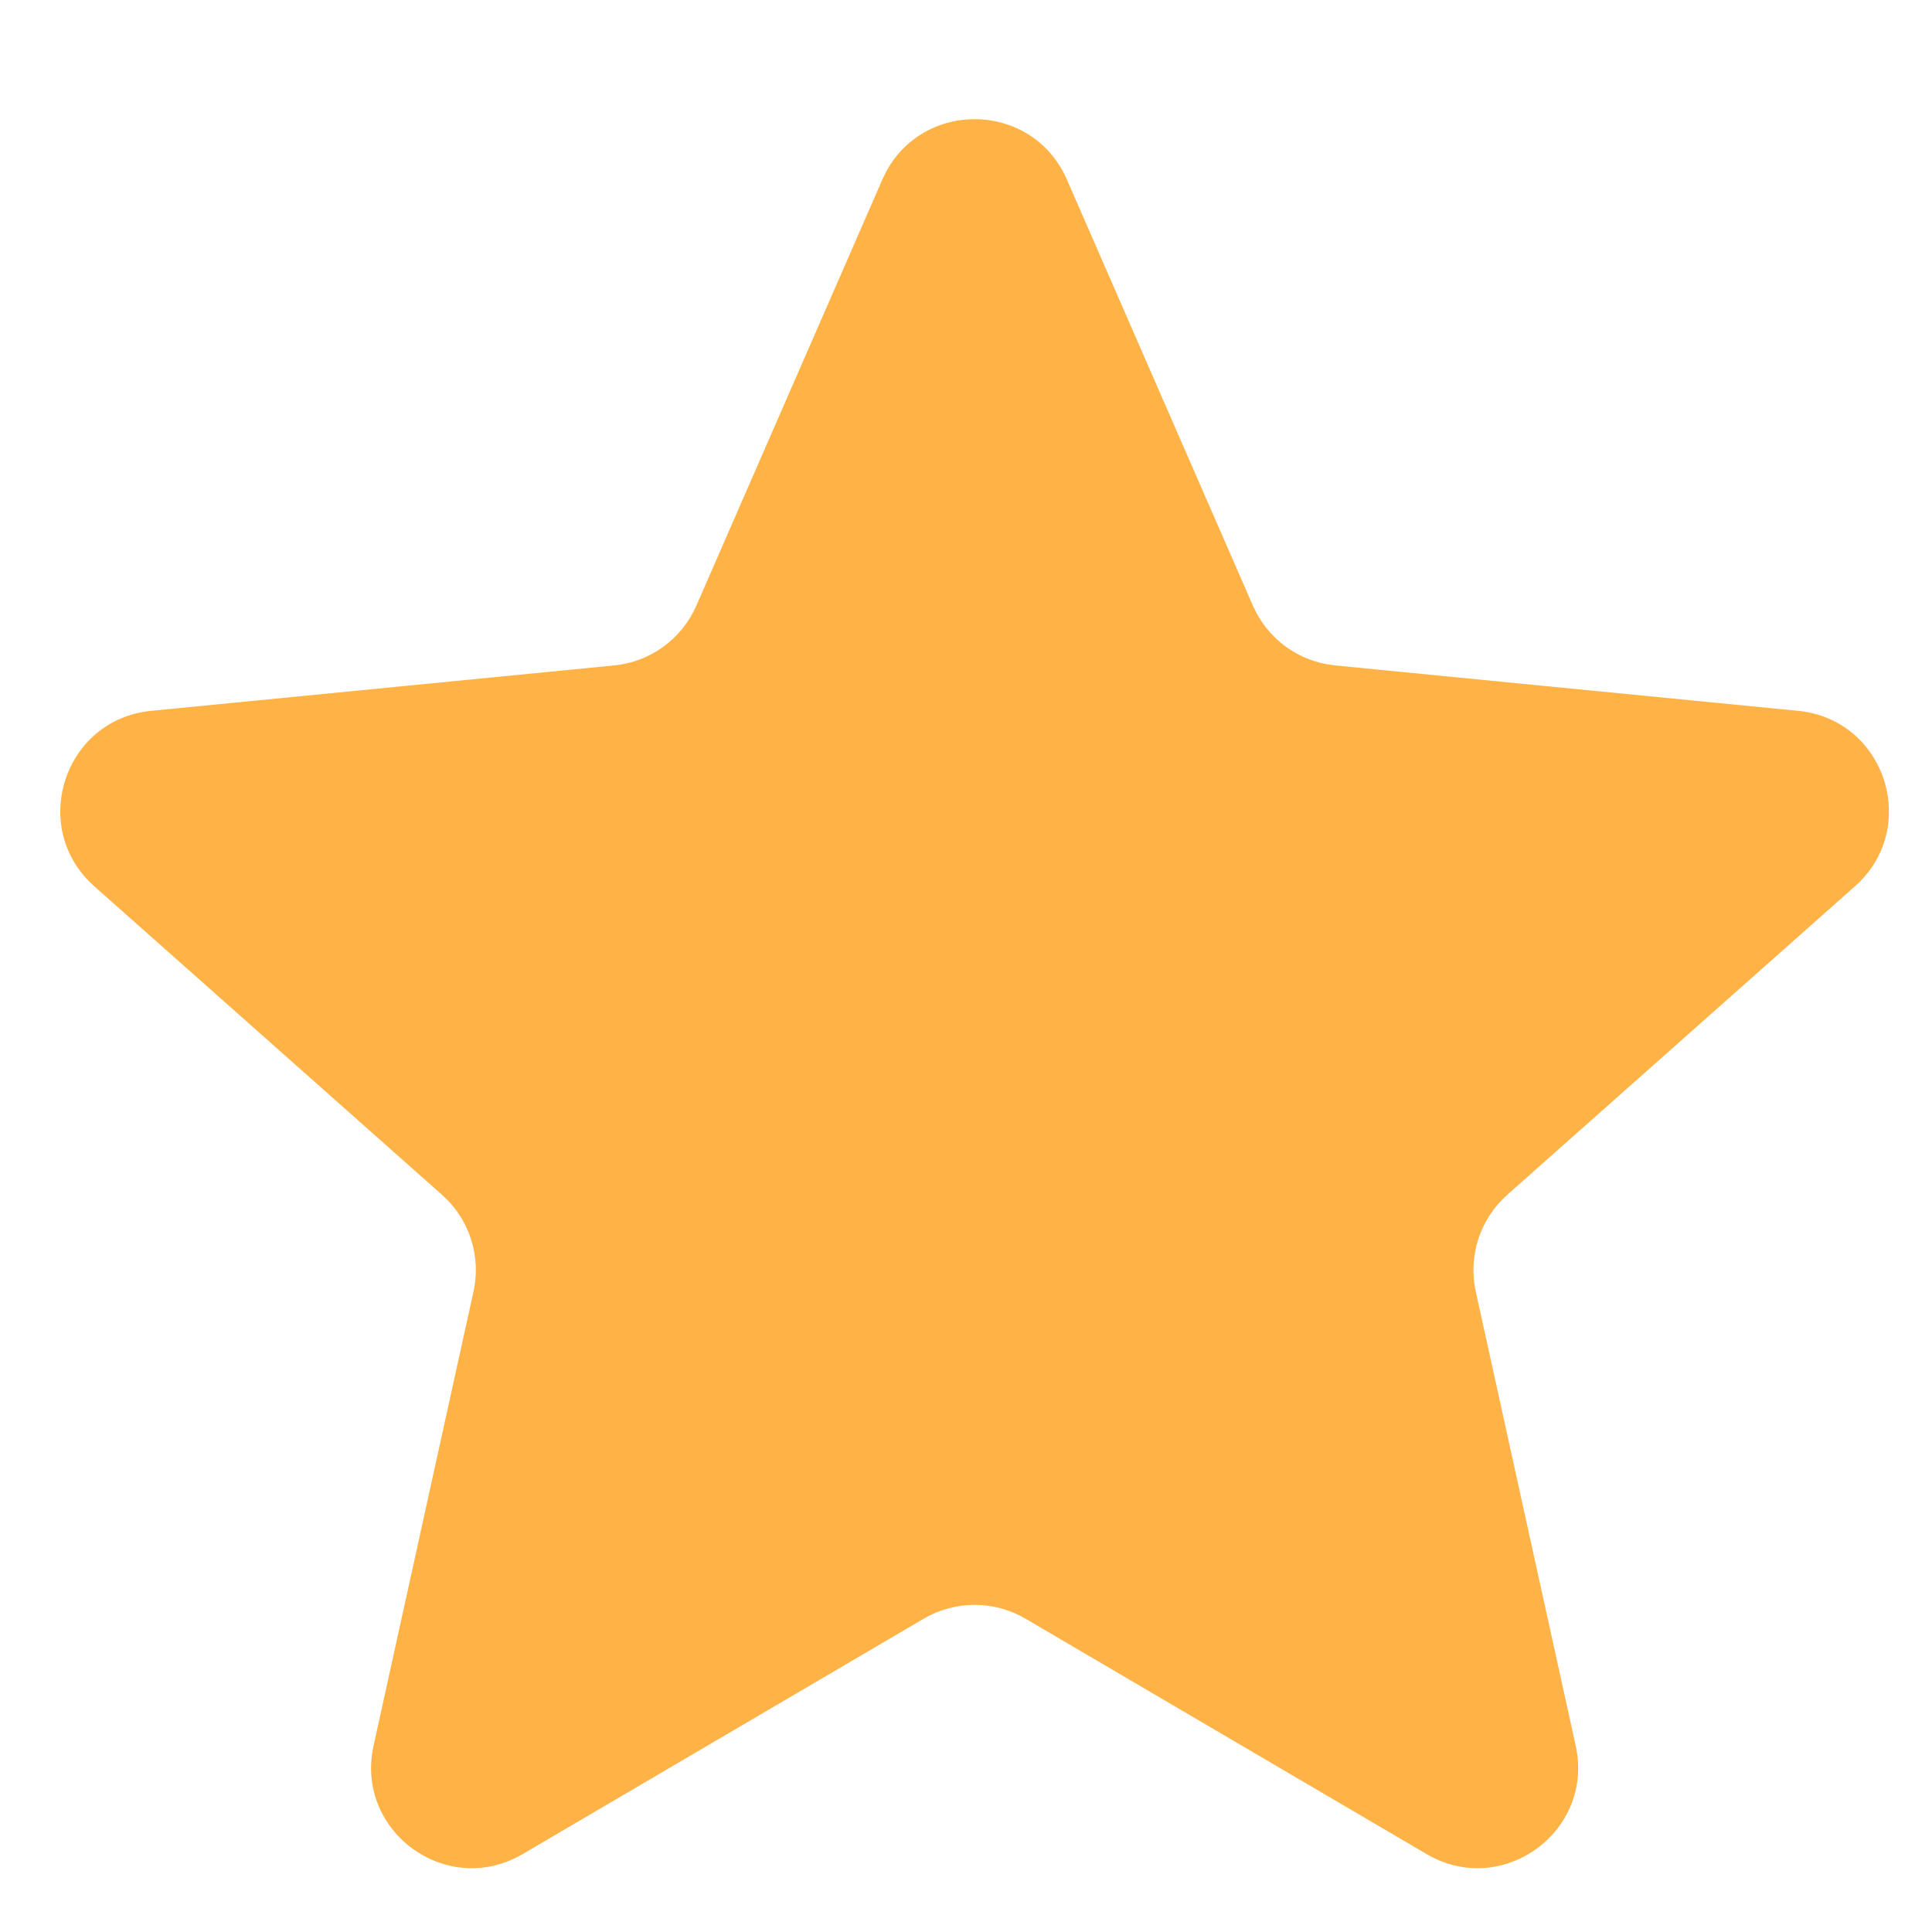
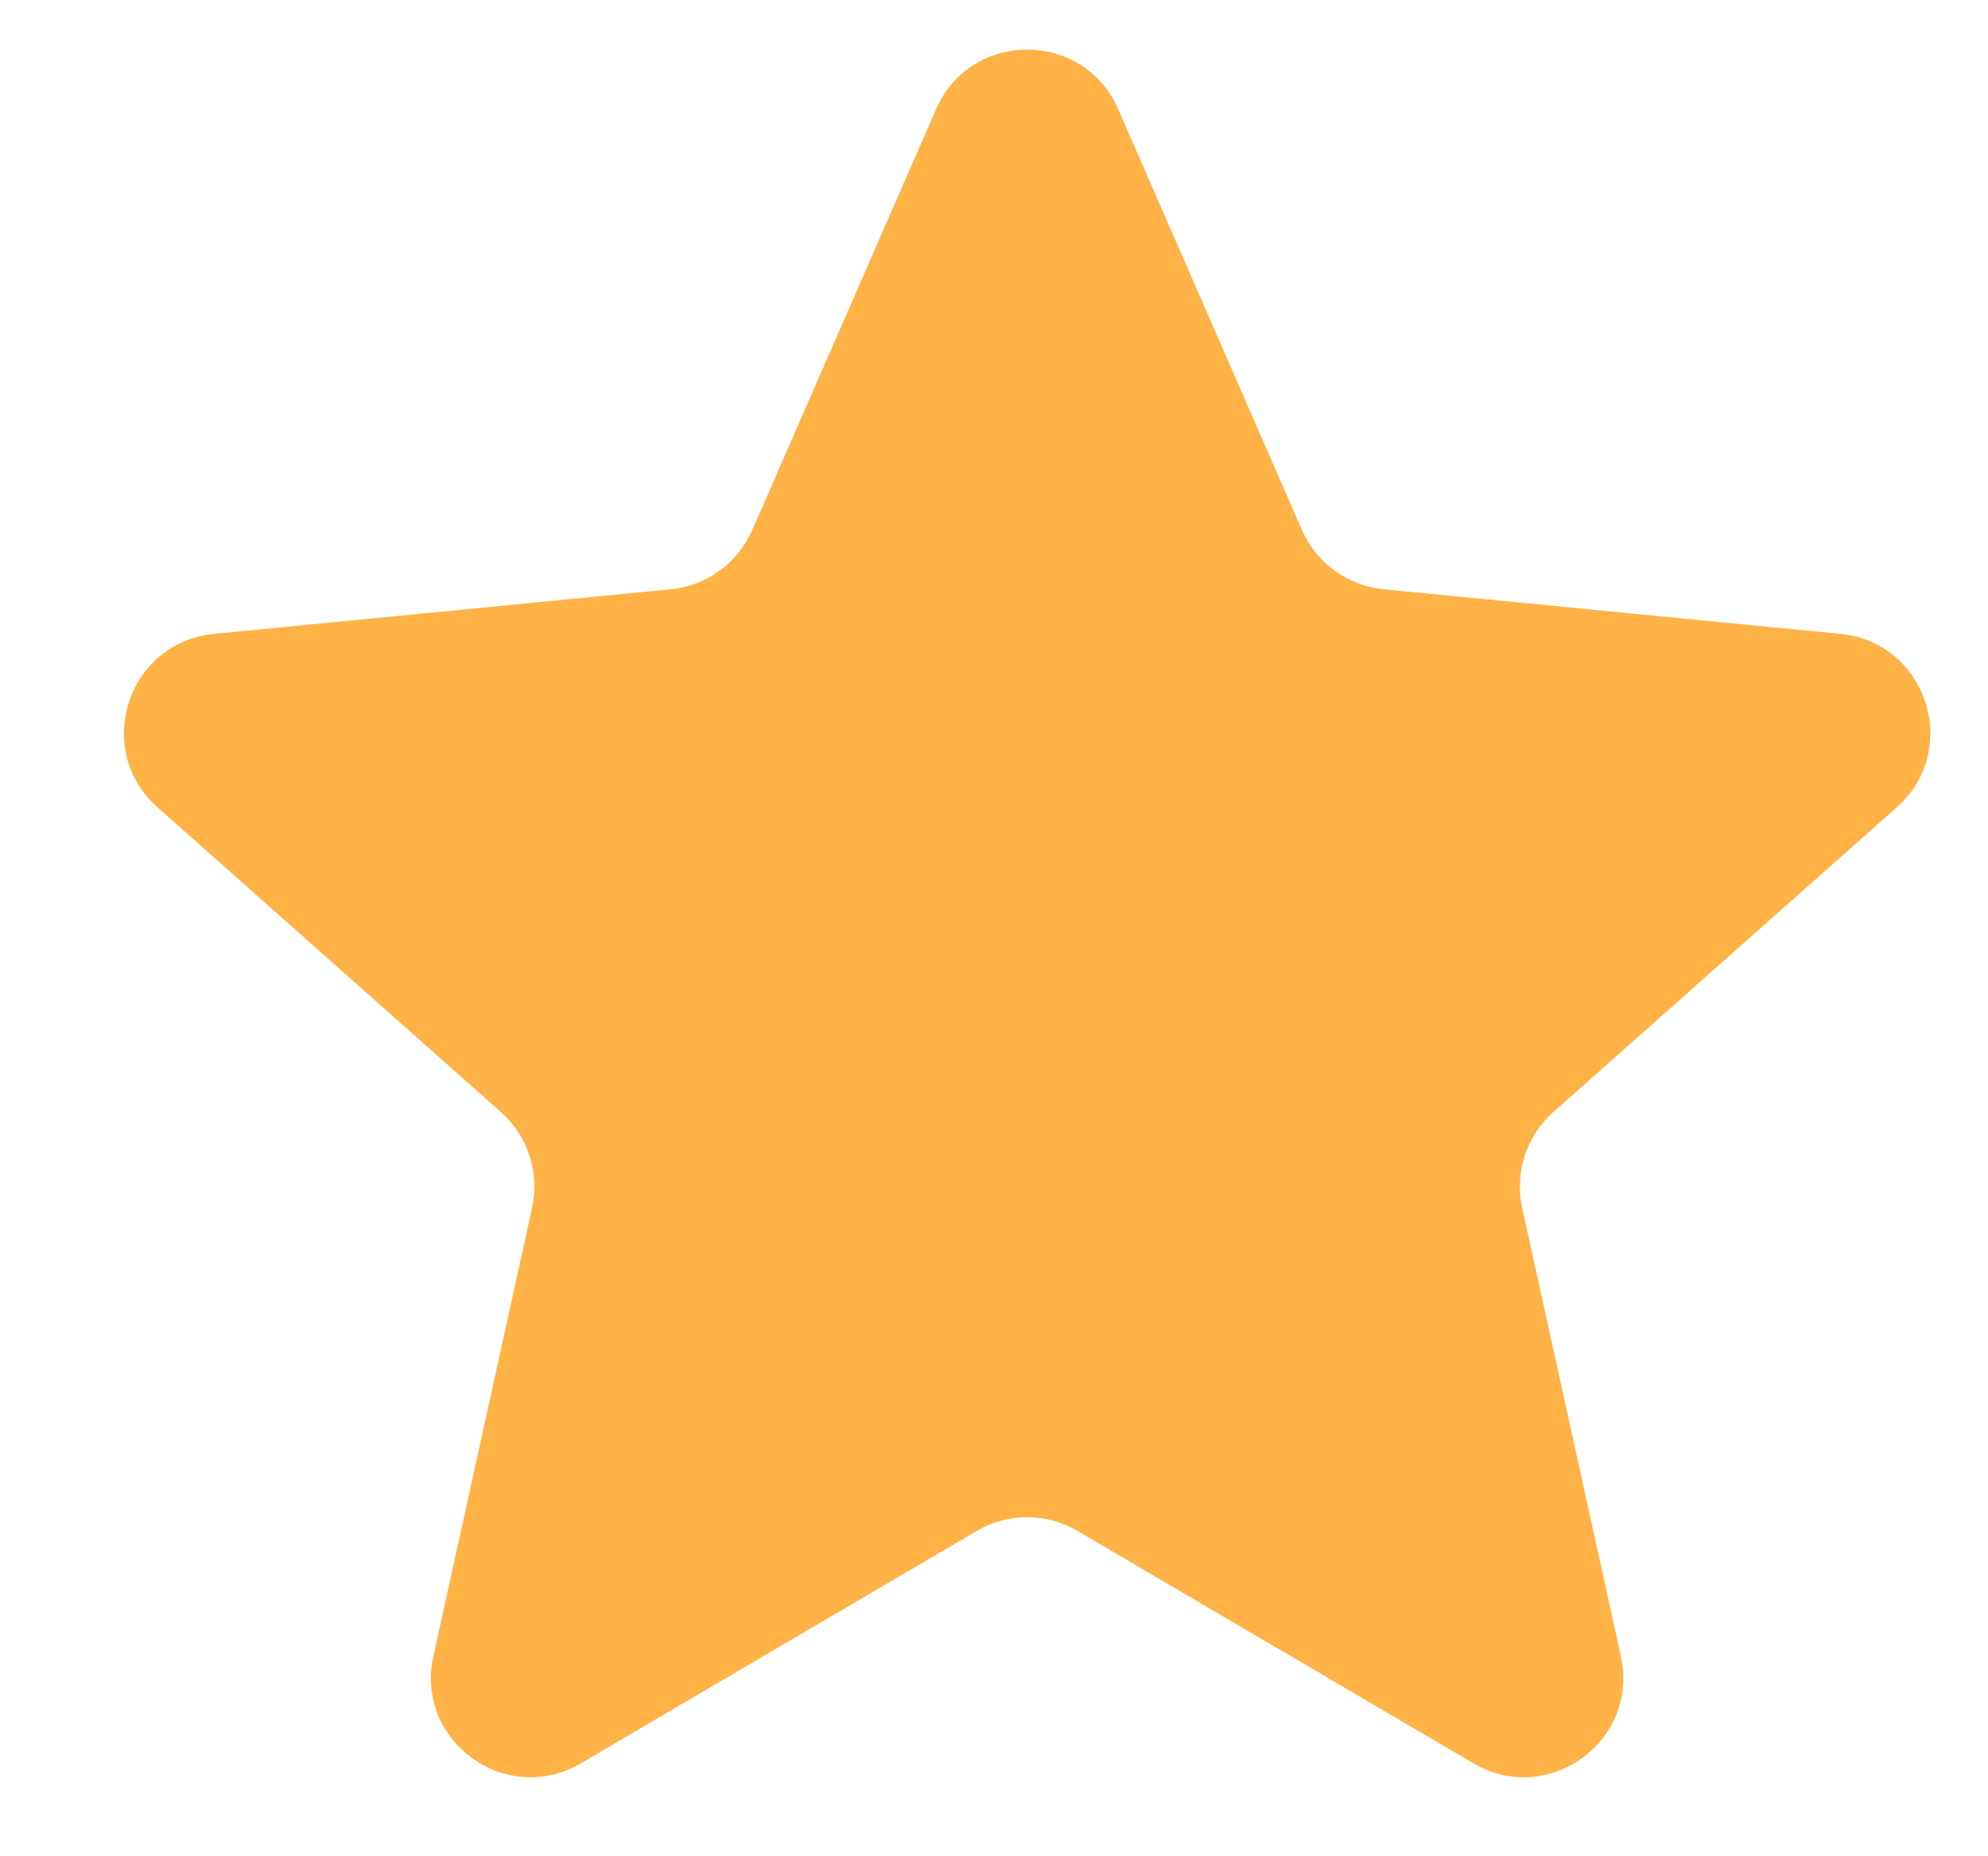
- <svg xmlns="http://www.w3.org/2000/svg" width="14" height="14" viewBox="0 0 14 14" fill="none">
-   <path d="M6.394 1.301C6.649 0.718 7.476 0.718 7.731 1.301L9.079 4.389C9.185 4.631 9.413 4.797 9.676 4.822L13.029 5.151C13.662 5.212 13.918 5.999 13.442 6.422L10.922 8.658C10.725 8.833 10.637 9.102 10.694 9.36L11.418 12.65C11.555 13.271 10.886 13.758 10.337 13.435L7.432 11.73C7.204 11.596 6.921 11.596 6.693 11.73L3.788 13.435C3.239 13.758 2.57 13.271 2.707 12.65L3.431 9.36C3.488 9.102 3.401 8.833 3.203 8.658L0.683 6.422C0.207 5.999 0.463 5.212 1.096 5.151L4.449 4.822C4.712 4.797 4.94 4.631 5.046 4.389L6.394 1.301Z" fill="#FFB245" />
+ <svg xmlns="http://www.w3.org/2000/svg" width="15" height="14" viewBox="0 0 15 14" fill="none">
+   <path d="M7.063 0.824C7.325 0.224 8.175 0.224 8.437 0.824L9.824 4C9.933 4.249 10.168 4.419 10.438 4.446L13.887 4.783C14.538 4.847 14.801 5.656 14.312 6.091L11.72 8.391C11.517 8.571 11.427 8.847 11.485 9.113L12.23 12.497C12.371 13.136 11.682 13.636 11.118 13.305L8.13 11.551C7.895 11.413 7.605 11.413 7.37 11.551L4.382 13.305C3.818 13.636 3.129 13.136 3.27 12.497L4.015 9.113C4.073 8.847 3.983 8.571 3.78 8.391L1.188 6.091C0.699 5.656 0.962 4.847 1.613 4.783L5.062 4.446C5.332 4.419 5.567 4.249 5.676 4L7.063 0.824Z" fill="#FFB245" />
</svg>
